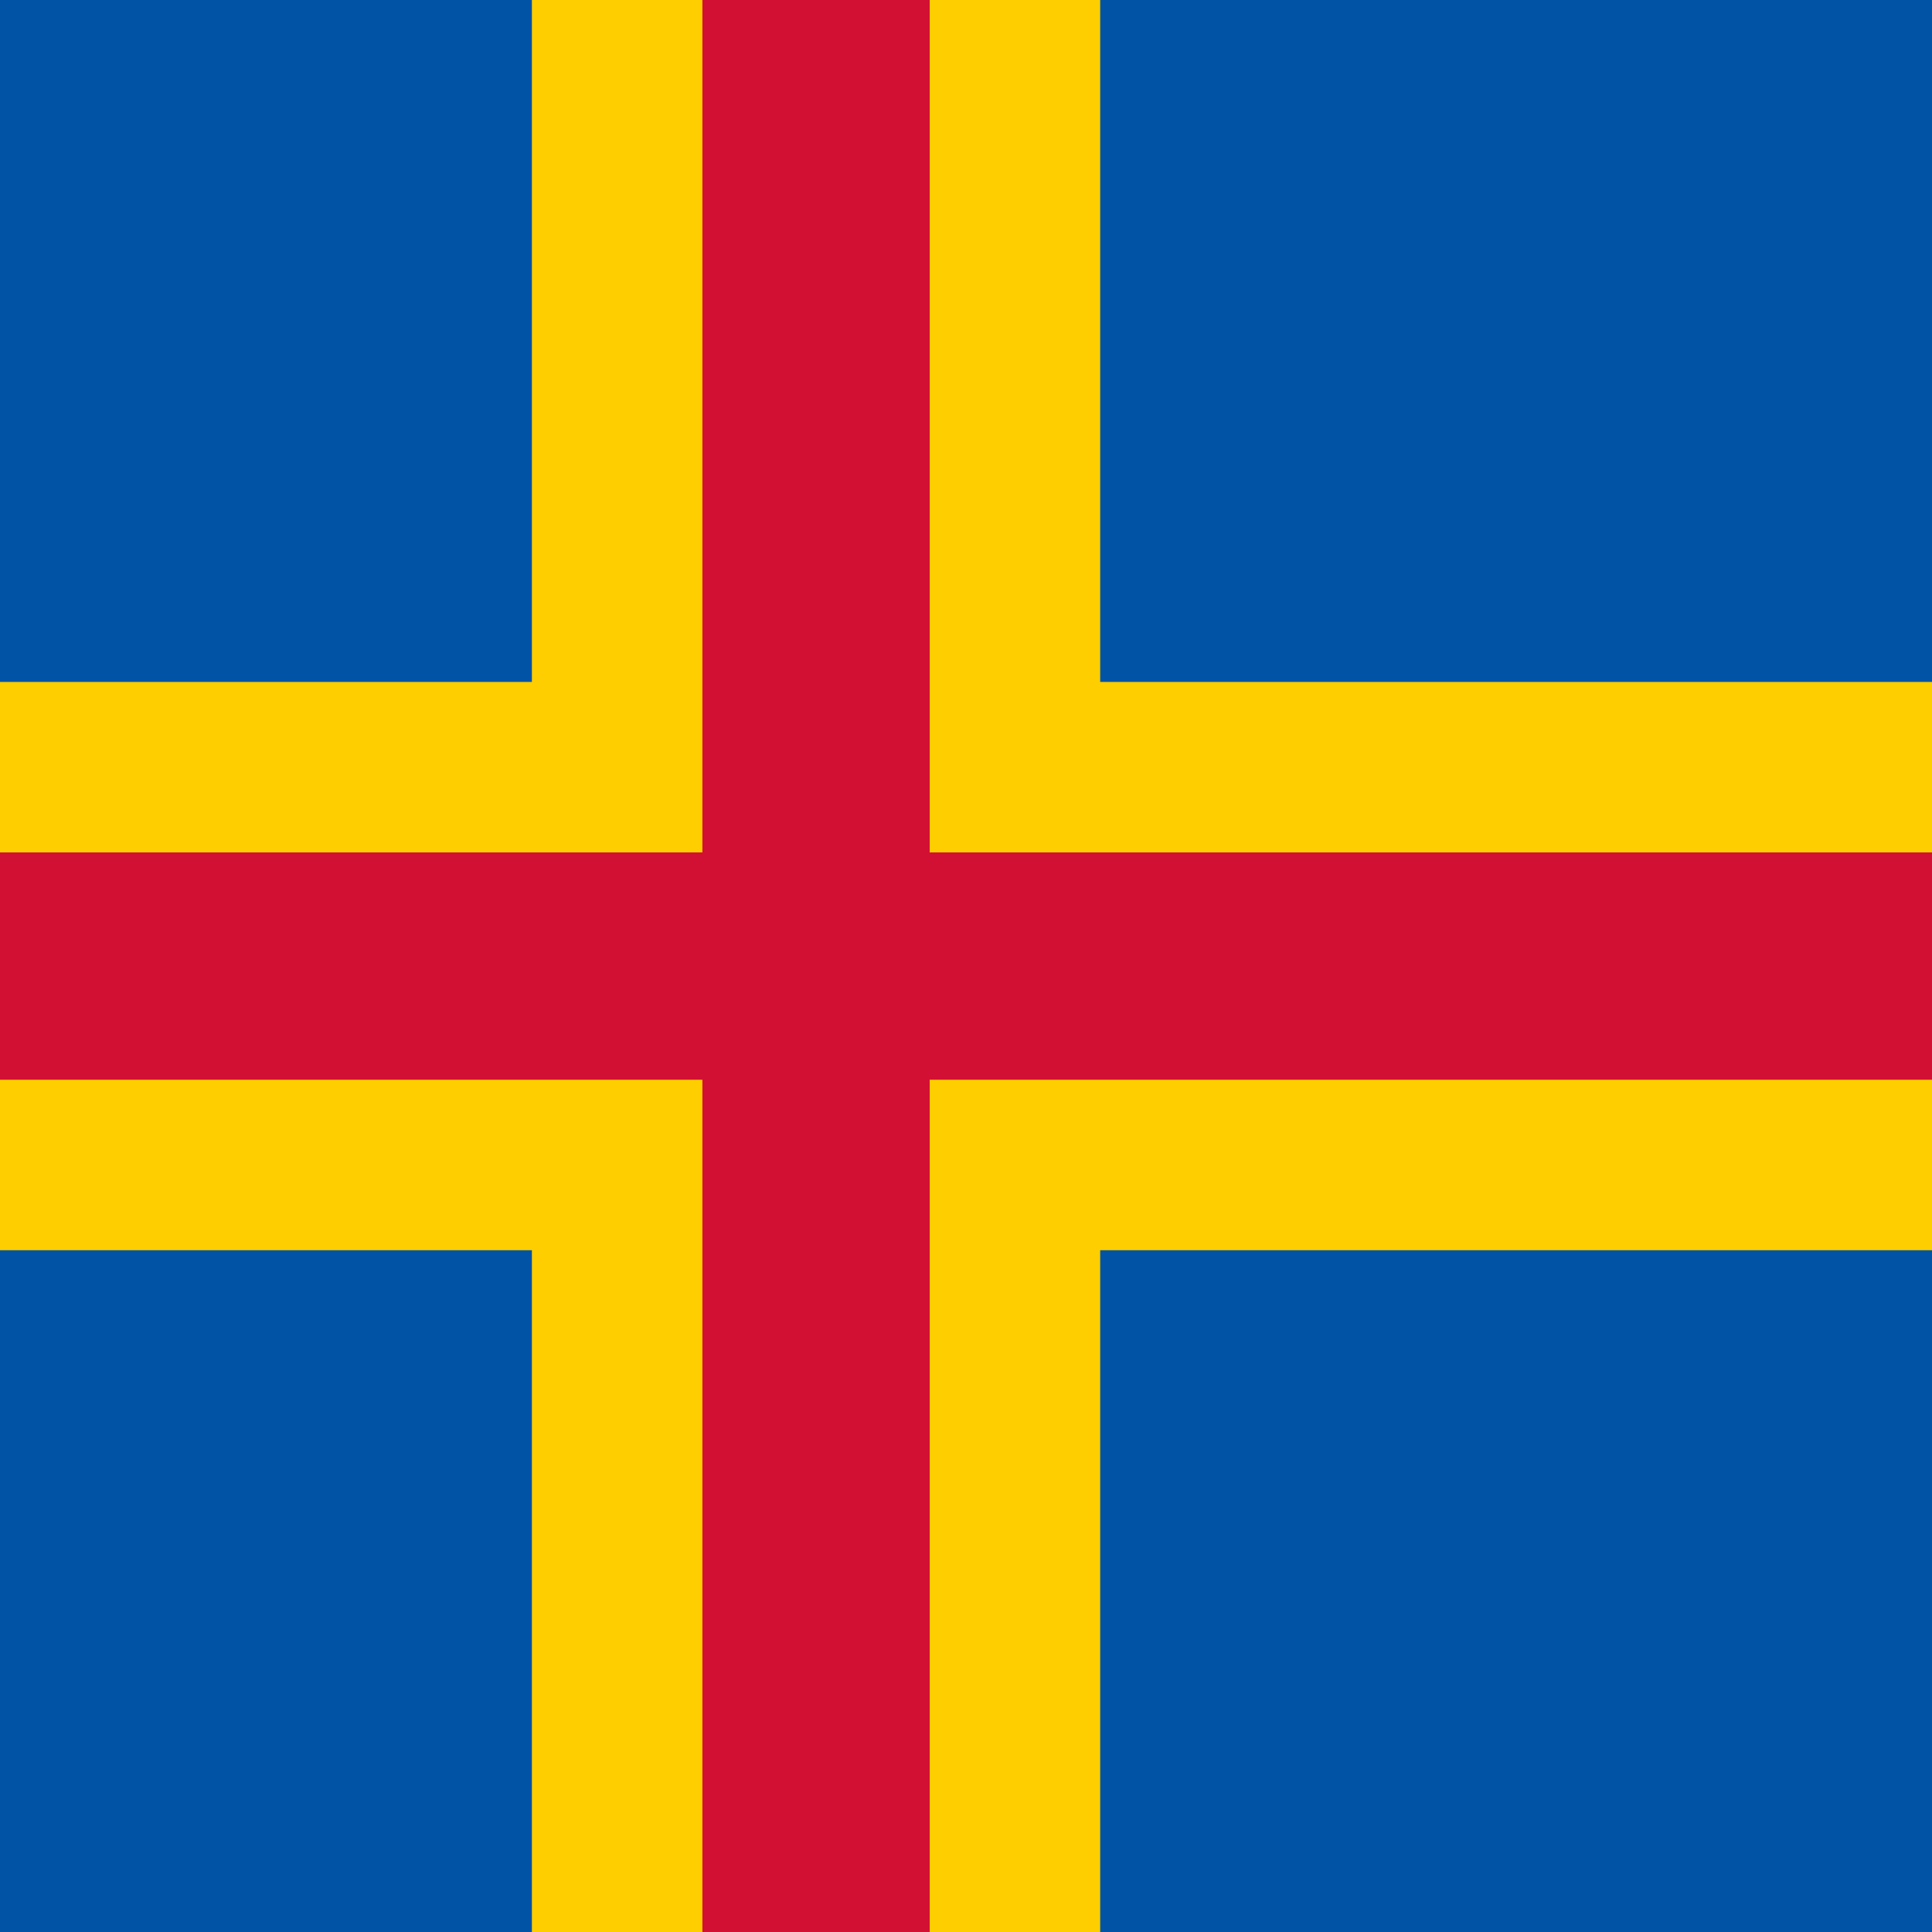
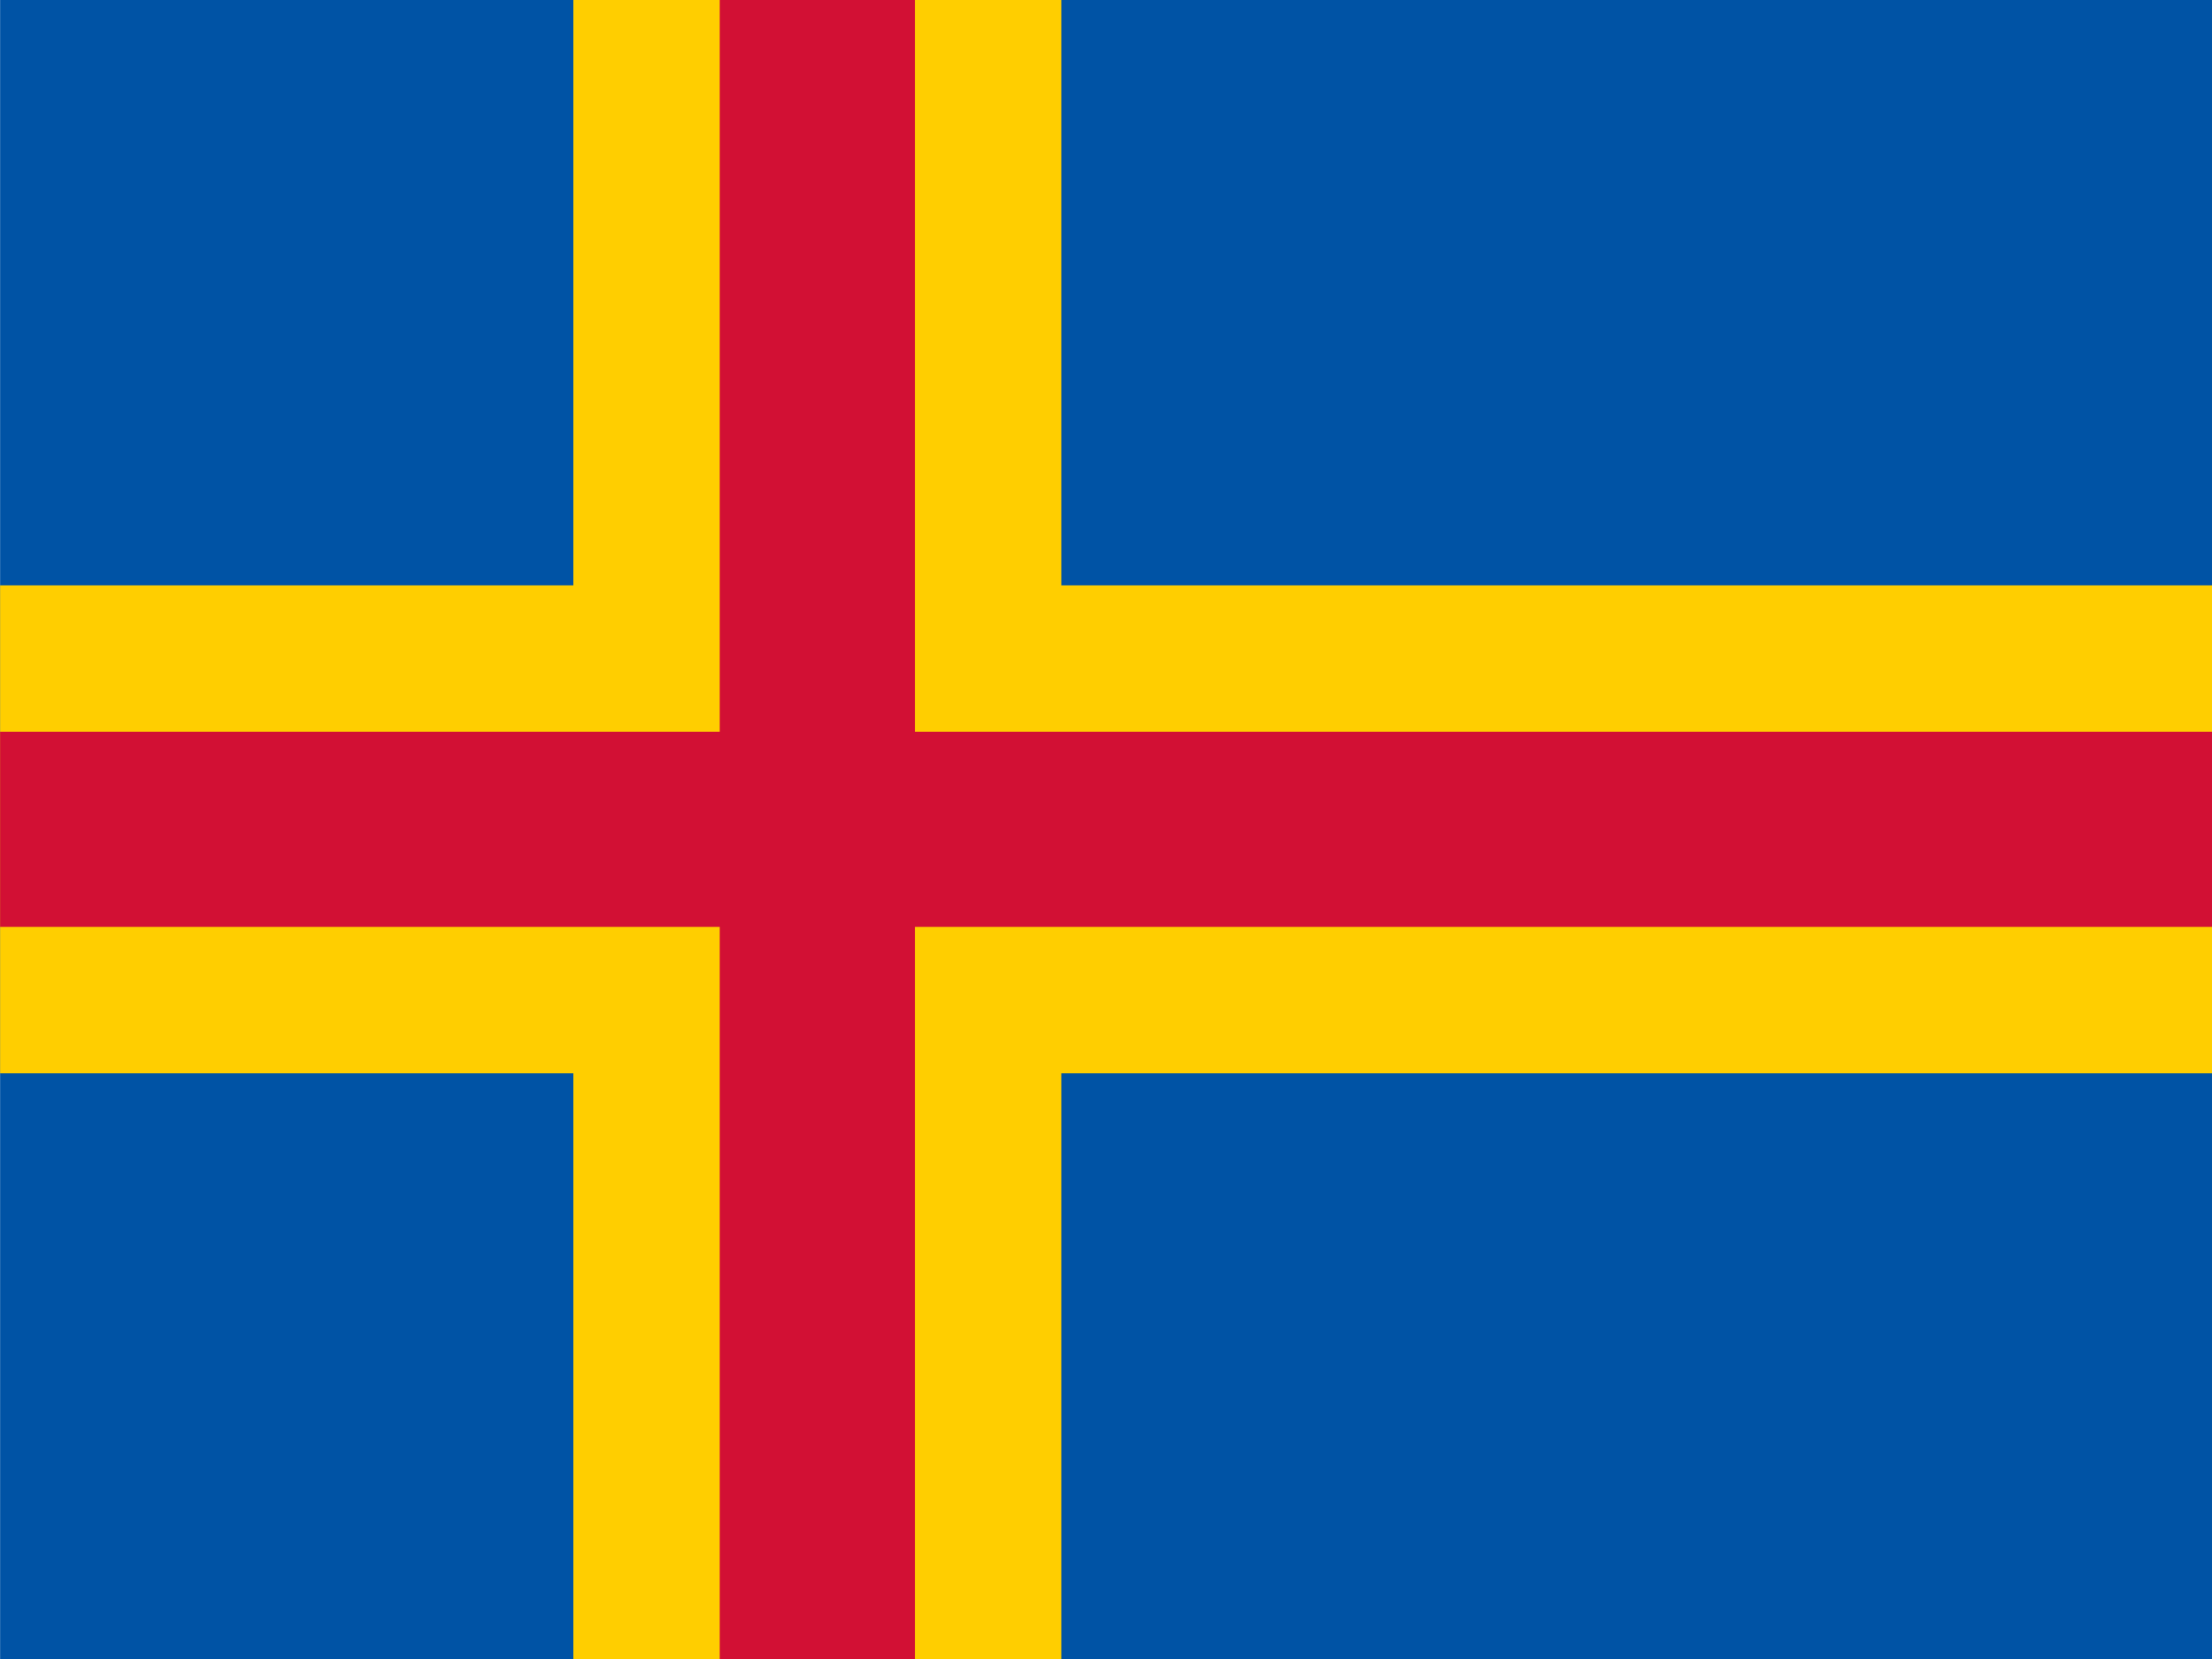
- <svg xmlns="http://www.w3.org/2000/svg" id="flag-icons-ax" viewBox="0 0 512 512">
+ <svg xmlns="http://www.w3.org/2000/svg" id="flag-icons-ax" viewBox="0 0 640 480">
  <defs>
    <clipPath id="ax-a">
-       <path fill-opacity=".7" d="M166 0h850v850H166z" />
+       <path fill-opacity=".7" d="M106.3 0h1133.3v850H106.3z" />
    </clipPath>
  </defs>
-   <g clip-path="url(#ax-a)" transform="translate(-100)scale(.6024)">
+   <g clip-path="url(#ax-a)" transform="matrix(.56472 0 0 .56482 -60 -.1)">
    <path fill="#0053a5" d="M0 0h1300v850H0z" />
    <g fill="#ffce00">
      <path d="M400 0h250v850H400z" />
      <path d="M0 300h1300v250H0z" />
    </g>
    <g fill="#d21034">
      <path d="M475 0h100v850H475z" />
      <path d="M0 375h1300v100H0z" />
    </g>
  </g>
</svg>
